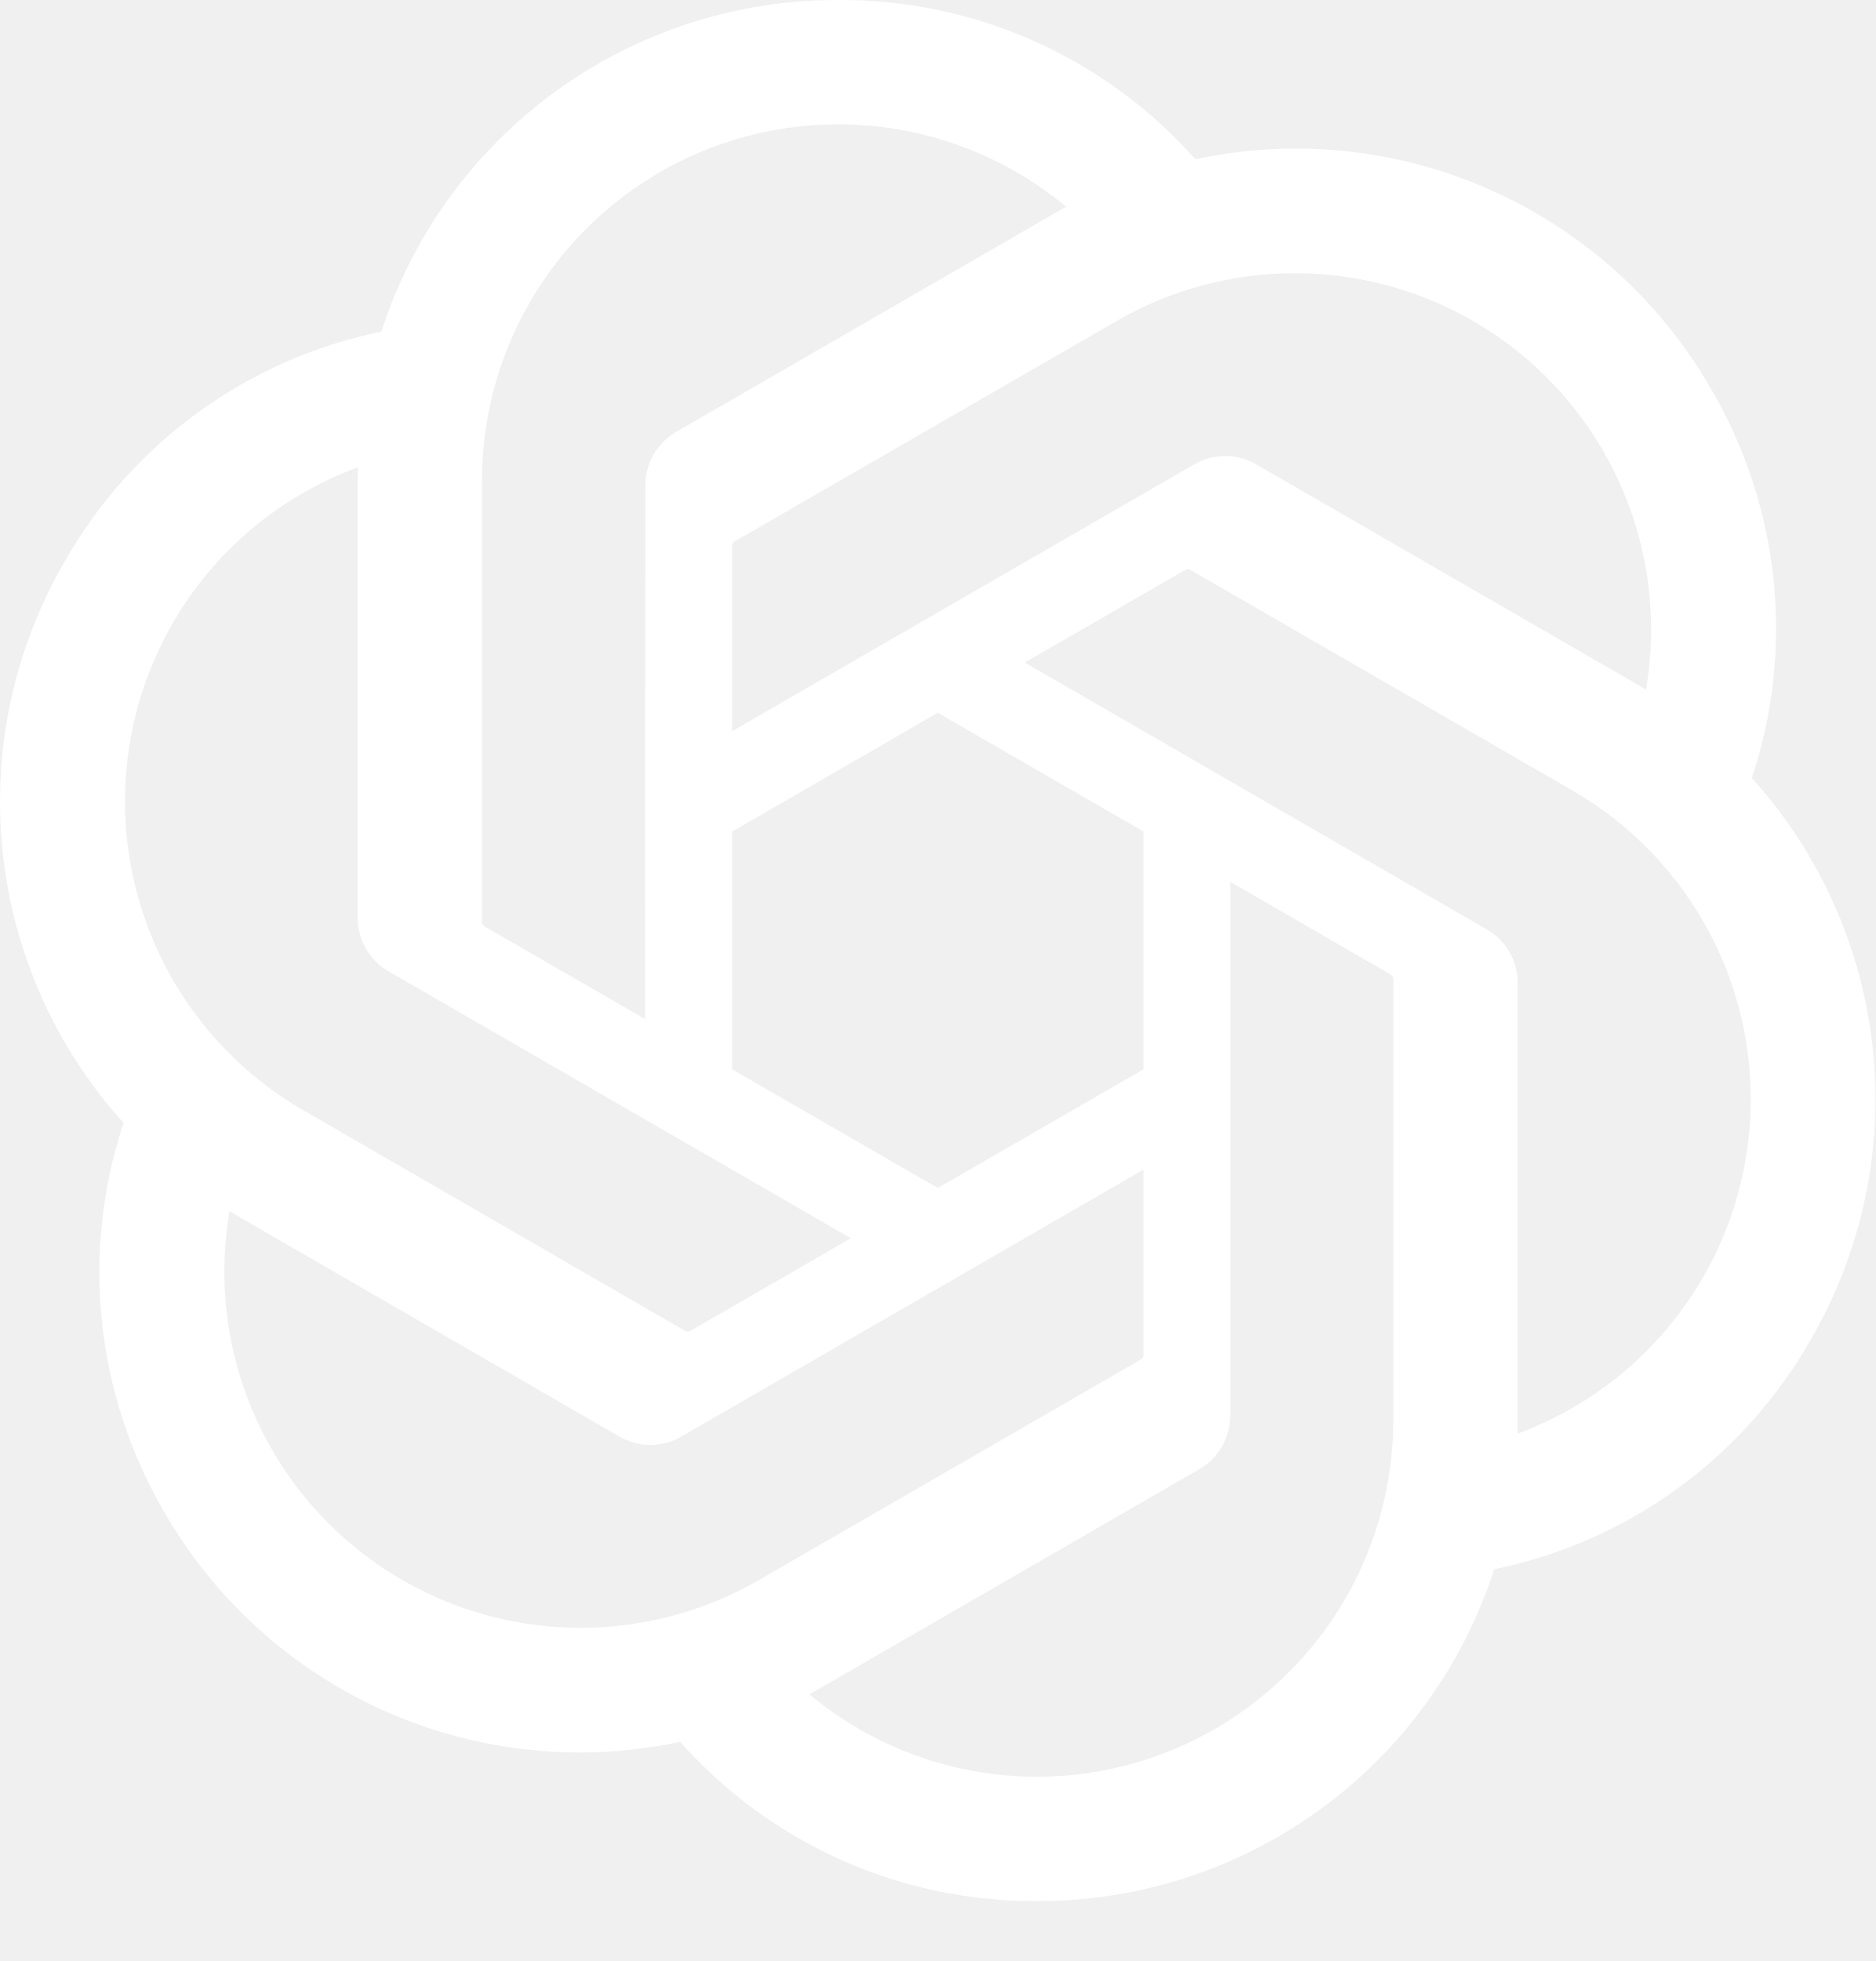
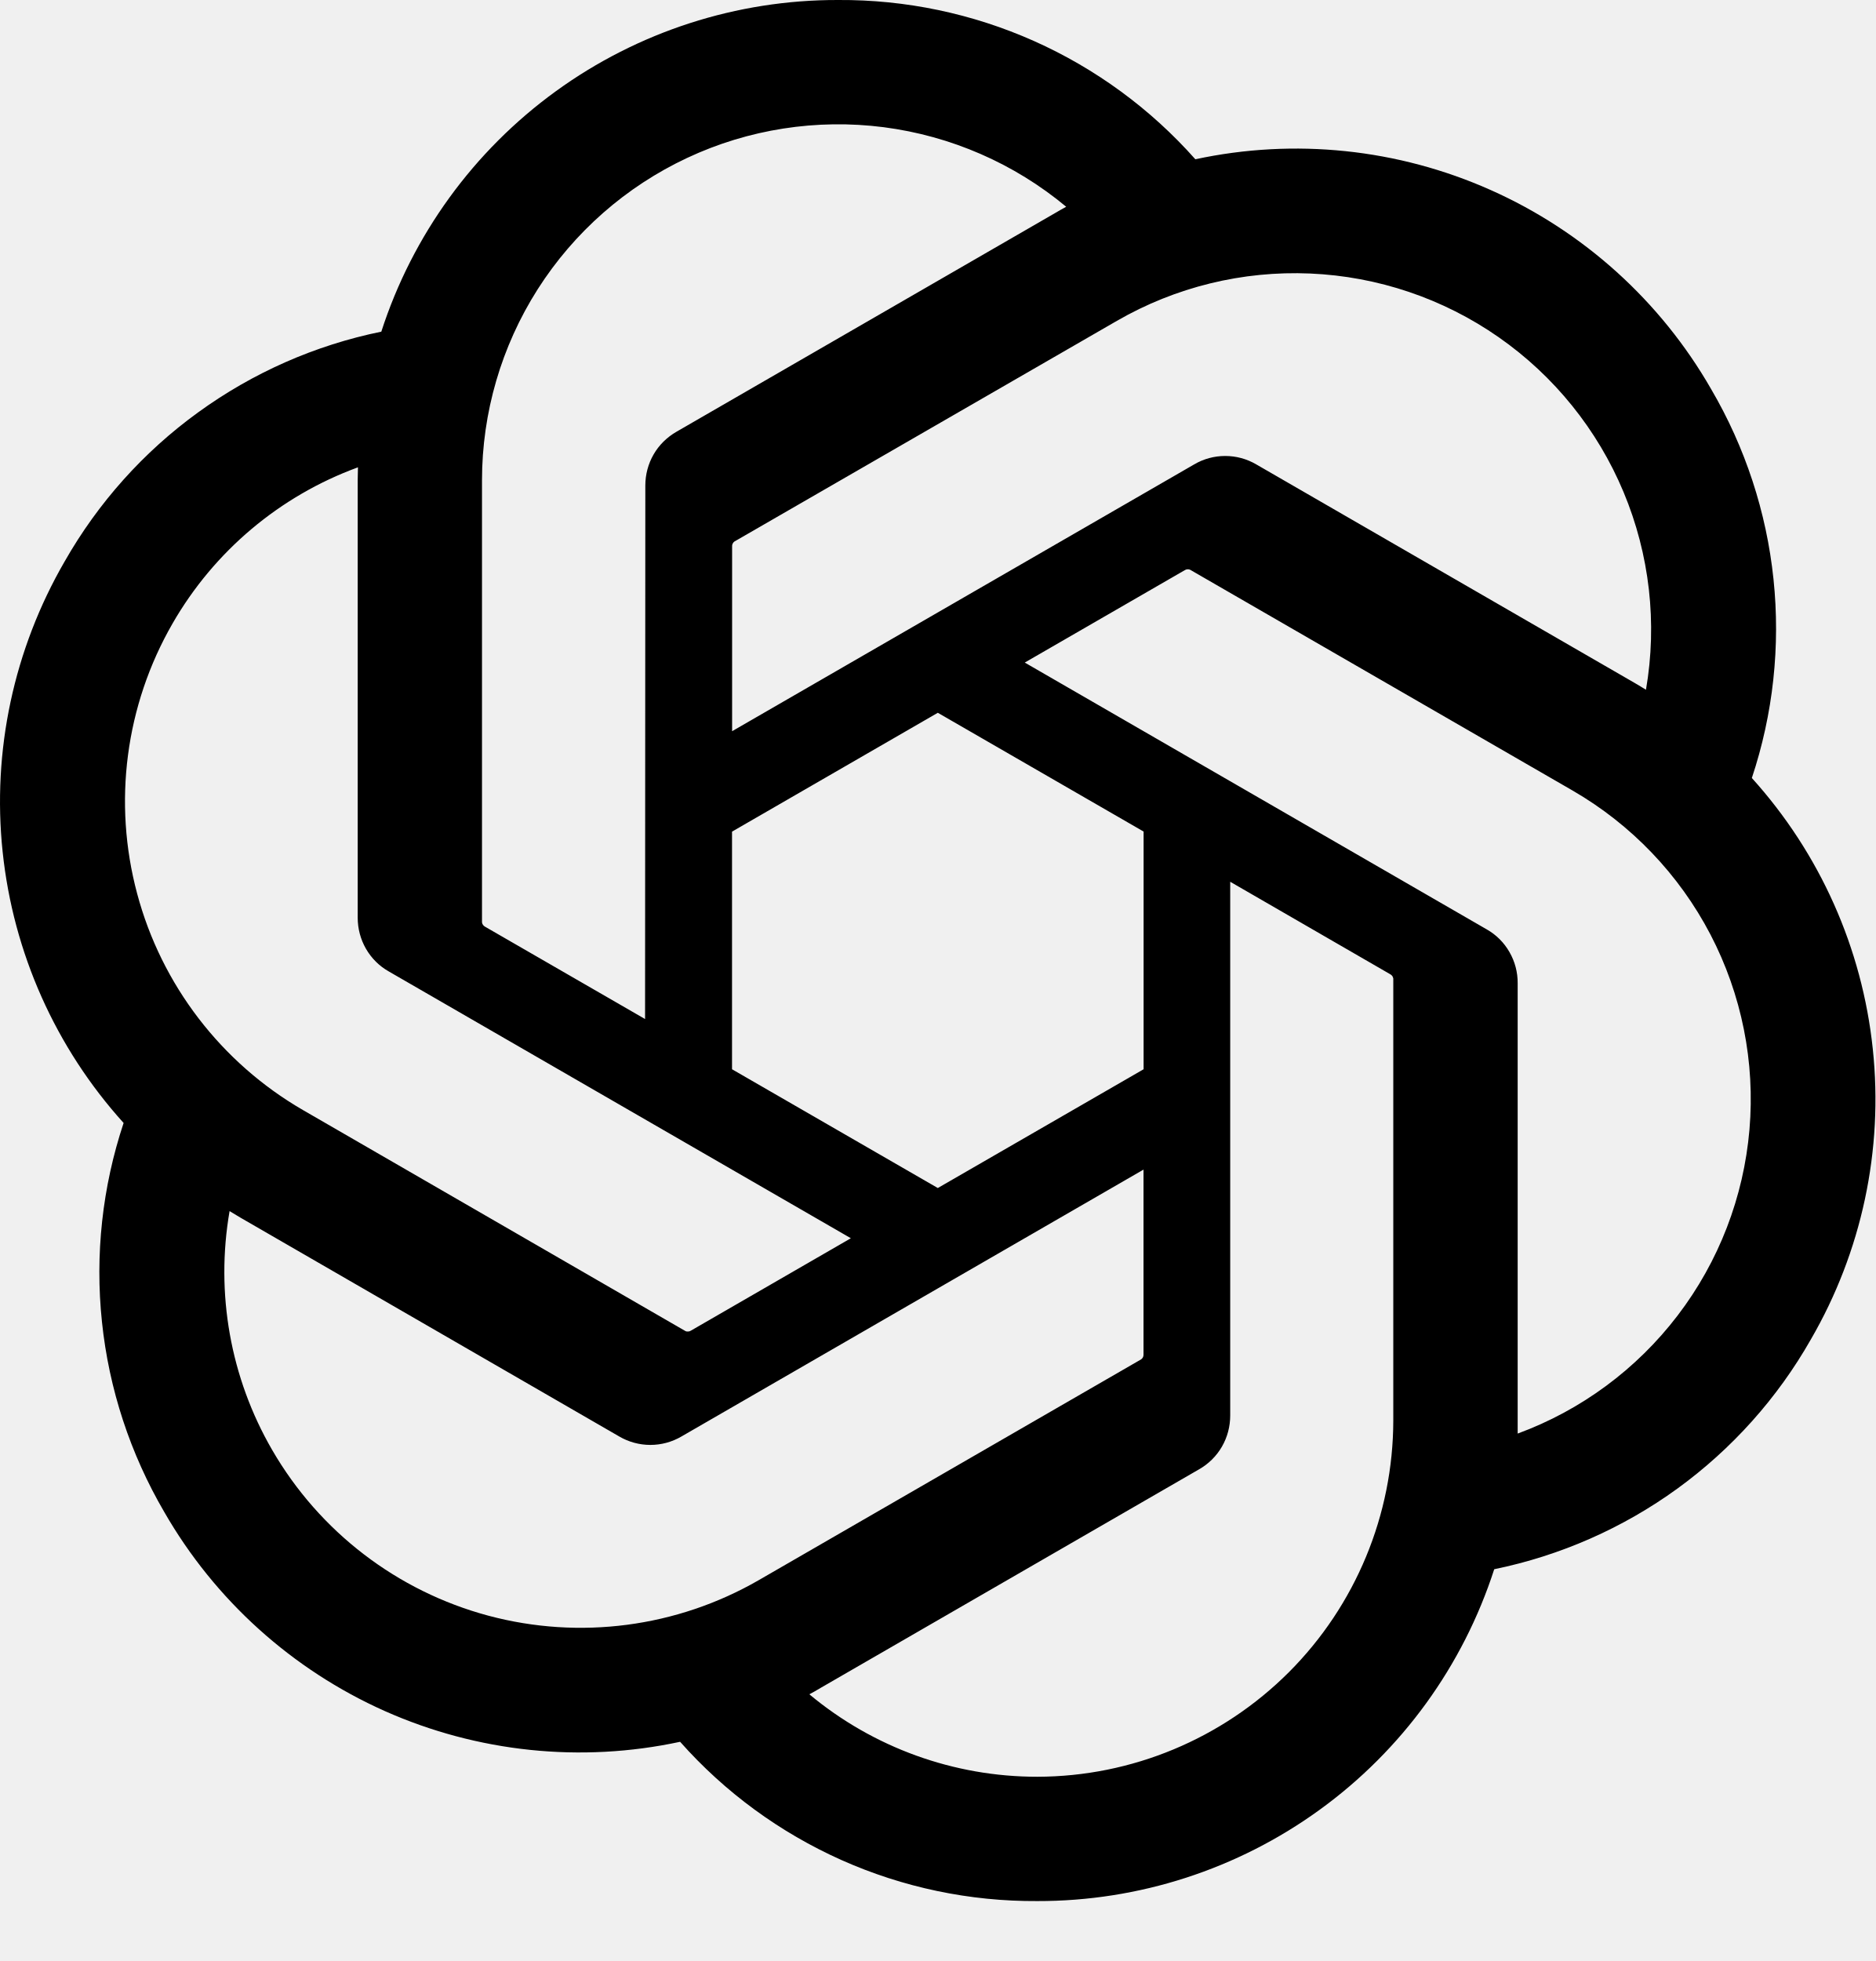
- <svg xmlns="http://www.w3.org/2000/svg" width="22" height="23" viewBox="0 0 22 23" fill="none">
-   <path d="M20.55 9.125C20.8 8.375 20.886 7.579 20.804 6.793C20.722 6.006 20.472 5.246 20.072 4.563C19.48 3.531 18.574 2.713 17.487 2.229C16.399 1.744 15.186 1.618 14.022 1.868C13.497 1.276 12.851 0.803 12.129 0.481C11.406 0.159 10.623 -0.005 9.832 0C8.642 -0.003 7.482 0.372 6.519 1.071C5.556 1.77 4.839 2.757 4.473 3.89C3.698 4.048 2.966 4.371 2.325 4.836C1.684 5.3 1.151 5.896 0.759 6.584C0.162 7.614 -0.094 8.807 0.031 9.991C0.155 11.174 0.652 12.288 1.45 13.171C1.2 13.922 1.113 14.717 1.196 15.504C1.278 16.291 1.528 17.051 1.927 17.734C2.52 18.766 3.426 19.583 4.513 20.068C5.601 20.552 6.814 20.679 7.978 20.429C8.503 21.021 9.148 21.493 9.871 21.816C10.593 22.138 11.376 22.302 12.167 22.297C13.358 22.3 14.519 21.924 15.482 21.225C16.446 20.526 17.162 19.538 17.528 18.405C18.303 18.246 19.036 17.924 19.677 17.459C20.317 16.994 20.851 16.398 21.242 15.71C21.839 14.681 22.094 13.488 21.969 12.305C21.845 11.121 21.348 10.008 20.55 9.125ZM12.169 20.839C11.192 20.84 10.245 20.498 9.494 19.872C9.528 19.854 9.588 19.821 9.626 19.797L14.066 17.233C14.177 17.17 14.27 17.078 14.334 16.967C14.398 16.856 14.431 16.73 14.431 16.601V10.342L16.307 11.426C16.317 11.431 16.325 11.438 16.332 11.447C16.338 11.456 16.342 11.466 16.344 11.477V16.661C16.342 17.768 15.902 18.829 15.12 19.612C14.337 20.395 13.276 20.837 12.169 20.839ZM3.192 17.005C2.702 16.159 2.526 15.168 2.693 14.205C2.726 14.225 2.784 14.26 2.825 14.284L7.264 16.848C7.375 16.913 7.501 16.947 7.629 16.947C7.757 16.947 7.883 16.913 7.994 16.848L13.414 13.718V15.885C13.415 15.896 13.412 15.907 13.408 15.918C13.403 15.928 13.396 15.936 13.387 15.943L8.899 18.534C7.939 19.087 6.799 19.236 5.729 18.95C4.659 18.663 3.747 17.964 3.192 17.005ZM2.024 7.313C2.511 6.466 3.281 5.817 4.199 5.481C4.199 5.519 4.196 5.587 4.196 5.634V10.763C4.196 10.891 4.229 11.017 4.293 11.128C4.357 11.239 4.449 11.331 4.561 11.394L9.981 14.523L8.104 15.607C8.095 15.613 8.085 15.616 8.074 15.617C8.063 15.618 8.051 15.617 8.041 15.612L3.553 13.019C2.595 12.464 1.895 11.552 1.609 10.482C1.322 9.412 1.471 8.273 2.024 7.313ZM17.441 10.901L12.021 7.771L13.897 6.688C13.906 6.682 13.917 6.678 13.928 6.677C13.939 6.676 13.95 6.678 13.96 6.682L18.449 9.273C19.136 9.671 19.696 10.255 20.064 10.96C20.431 11.664 20.59 12.458 20.522 13.249C20.454 14.04 20.163 14.796 19.681 15.427C19.2 16.058 18.548 16.54 17.803 16.814C17.803 16.775 17.803 16.708 17.803 16.661V11.532C17.804 11.404 17.771 11.278 17.707 11.167C17.644 11.056 17.552 10.964 17.441 10.901ZM19.308 8.09C19.275 8.069 19.218 8.035 19.177 8.011L14.737 5.447C14.626 5.382 14.501 5.348 14.372 5.348C14.244 5.348 14.118 5.382 14.008 5.447L8.588 8.576V6.409C8.587 6.398 8.589 6.387 8.594 6.377C8.598 6.367 8.606 6.358 8.614 6.352L13.102 3.763C13.79 3.366 14.576 3.174 15.369 3.208C16.162 3.242 16.929 3.501 17.58 3.955C18.231 4.409 18.739 5.039 19.045 5.771C19.351 6.503 19.443 7.308 19.308 8.09ZM7.567 11.952L5.69 10.869C5.681 10.864 5.672 10.857 5.666 10.848C5.659 10.838 5.655 10.828 5.654 10.817V5.634C5.654 4.84 5.881 4.063 6.307 3.393C6.734 2.723 7.342 2.189 8.061 1.852C8.78 1.515 9.58 1.391 10.367 1.492C11.154 1.594 11.897 1.917 12.507 2.425C12.473 2.444 12.414 2.476 12.375 2.5L7.935 5.064C7.824 5.128 7.731 5.219 7.667 5.33C7.603 5.441 7.57 5.567 7.57 5.695L7.567 11.952ZM8.587 9.754L11.001 8.36L13.415 9.753V12.541L11.001 13.934L8.587 12.541V9.754Z" fill="white" />
+ <svg xmlns="http://www.w3.org/2000/svg" width="22" height="23" viewBox="0 0 22 23">
+   <path d="M20.55 9.125C20.8 8.375 20.886 7.579 20.804 6.793C20.722 6.006 20.472 5.246 20.072 4.563C19.48 3.531 18.574 2.713 17.487 2.229C16.399 1.744 15.186 1.618 14.022 1.868C13.497 1.276 12.851 0.803 12.129 0.481C11.406 0.159 10.623 -0.005 9.832 0C8.642 -0.003 7.482 0.372 6.519 1.071C5.556 1.77 4.839 2.757 4.473 3.89C3.698 4.048 2.966 4.371 2.325 4.836C1.684 5.3 1.151 5.896 0.759 6.584C0.162 7.614 -0.094 8.807 0.031 9.991C0.155 11.174 0.652 12.288 1.45 13.171C1.2 13.922 1.113 14.717 1.196 15.504C1.278 16.291 1.528 17.051 1.927 17.734C2.52 18.766 3.426 19.583 4.513 20.068C5.601 20.552 6.814 20.679 7.978 20.429C8.503 21.021 9.148 21.493 9.871 21.816C10.593 22.138 11.376 22.302 12.167 22.297C13.358 22.3 14.519 21.924 15.482 21.225C16.446 20.526 17.162 19.538 17.528 18.405C18.303 18.246 19.036 17.924 19.677 17.459C20.317 16.994 20.851 16.398 21.242 15.71C21.839 14.681 22.094 13.488 21.969 12.305C21.845 11.121 21.348 10.008 20.55 9.125ZM12.169 20.839C11.192 20.84 10.245 20.498 9.494 19.872C9.528 19.854 9.588 19.821 9.626 19.797L14.066 17.233C14.177 17.17 14.27 17.078 14.334 16.967C14.398 16.856 14.431 16.73 14.431 16.601V10.342L16.307 11.426C16.317 11.431 16.325 11.438 16.332 11.447C16.338 11.456 16.342 11.466 16.344 11.477V16.661C16.342 17.768 15.902 18.829 15.12 19.612C14.337 20.395 13.276 20.837 12.169 20.839ZM3.192 17.005C2.702 16.159 2.526 15.168 2.693 14.205C2.726 14.225 2.784 14.26 2.825 14.284L7.264 16.848C7.375 16.913 7.501 16.947 7.629 16.947C7.757 16.947 7.883 16.913 7.994 16.848L13.414 13.718V15.885C13.415 15.896 13.412 15.907 13.408 15.918C13.403 15.928 13.396 15.936 13.387 15.943L8.899 18.534C7.939 19.087 6.799 19.236 5.729 18.95C4.659 18.663 3.747 17.964 3.192 17.005ZM2.024 7.313C2.511 6.466 3.281 5.817 4.199 5.481C4.199 5.519 4.196 5.587 4.196 5.634V10.763C4.196 10.891 4.229 11.017 4.293 11.128C4.357 11.239 4.449 11.331 4.561 11.394L9.981 14.523L8.104 15.607C8.095 15.613 8.085 15.616 8.074 15.617C8.063 15.618 8.051 15.617 8.041 15.612L3.553 13.019C2.595 12.464 1.895 11.552 1.609 10.482C1.322 9.412 1.471 8.273 2.024 7.313ZM17.441 10.901L12.021 7.771L13.897 6.688C13.906 6.682 13.917 6.678 13.928 6.677C13.939 6.676 13.95 6.678 13.96 6.682L18.449 9.273C19.136 9.671 19.696 10.255 20.064 10.96C20.431 11.664 20.59 12.458 20.522 13.249C20.454 14.04 20.163 14.796 19.681 15.427C19.2 16.058 18.548 16.54 17.803 16.814C17.803 16.775 17.803 16.708 17.803 16.661V11.532C17.804 11.404 17.771 11.278 17.707 11.167C17.644 11.056 17.552 10.964 17.441 10.901ZM19.308 8.09C19.275 8.069 19.218 8.035 19.177 8.011L14.737 5.447C14.626 5.382 14.501 5.348 14.372 5.348C14.244 5.348 14.118 5.382 14.008 5.447L8.588 8.576V6.409C8.587 6.398 8.589 6.387 8.594 6.377C8.598 6.367 8.606 6.358 8.614 6.352L13.102 3.763C13.79 3.366 14.576 3.174 15.369 3.208C16.162 3.242 16.929 3.501 17.58 3.955C18.231 4.409 18.739 5.039 19.045 5.771C19.351 6.503 19.443 7.308 19.308 8.09ZM7.567 11.952L5.69 10.869C5.681 10.864 5.672 10.857 5.666 10.848C5.659 10.838 5.655 10.828 5.654 10.817V5.634C5.654 4.84 5.881 4.063 6.307 3.393C6.734 2.723 7.342 2.189 8.061 1.852C8.78 1.515 9.58 1.391 10.367 1.492C11.154 1.594 11.897 1.917 12.507 2.425C12.473 2.444 12.414 2.476 12.375 2.5L7.935 5.064C7.824 5.128 7.731 5.219 7.667 5.33C7.603 5.441 7.57 5.567 7.57 5.695L7.567 11.952ZM8.587 9.754L11.001 8.36L13.415 9.753V12.541L11.001 13.934L8.587 12.541V9.754Z" fill="black" />
</svg>
